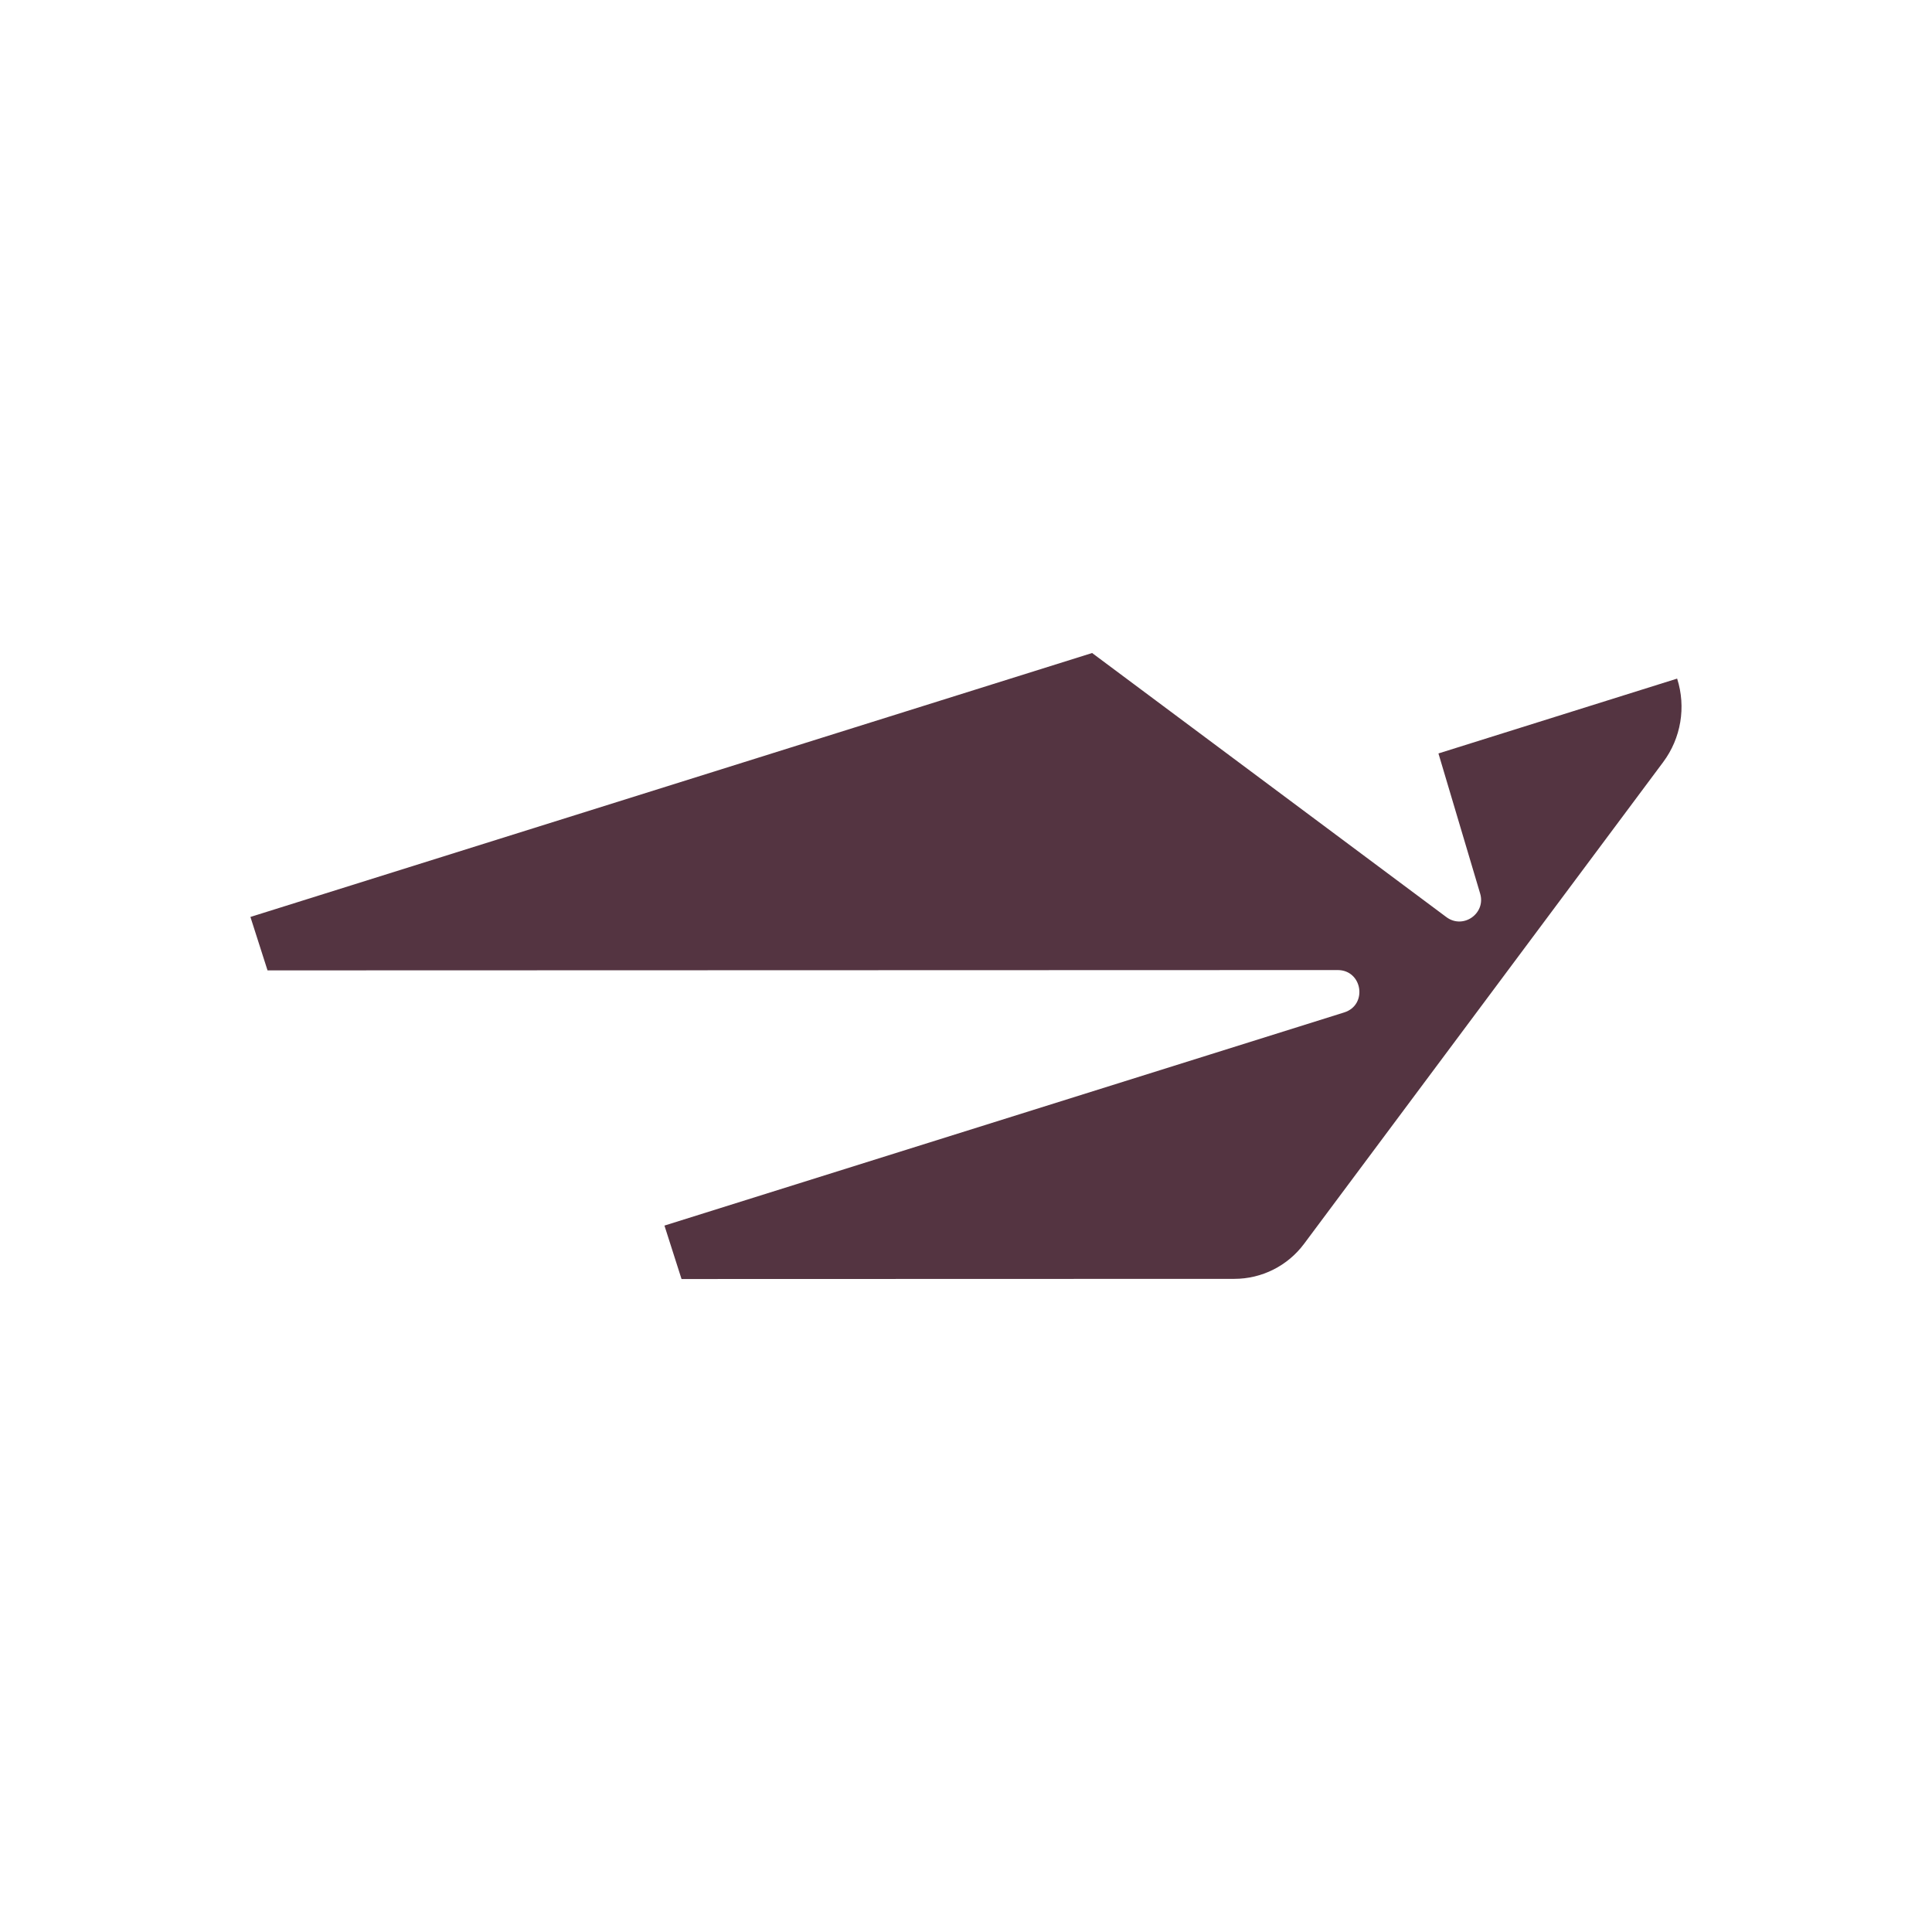
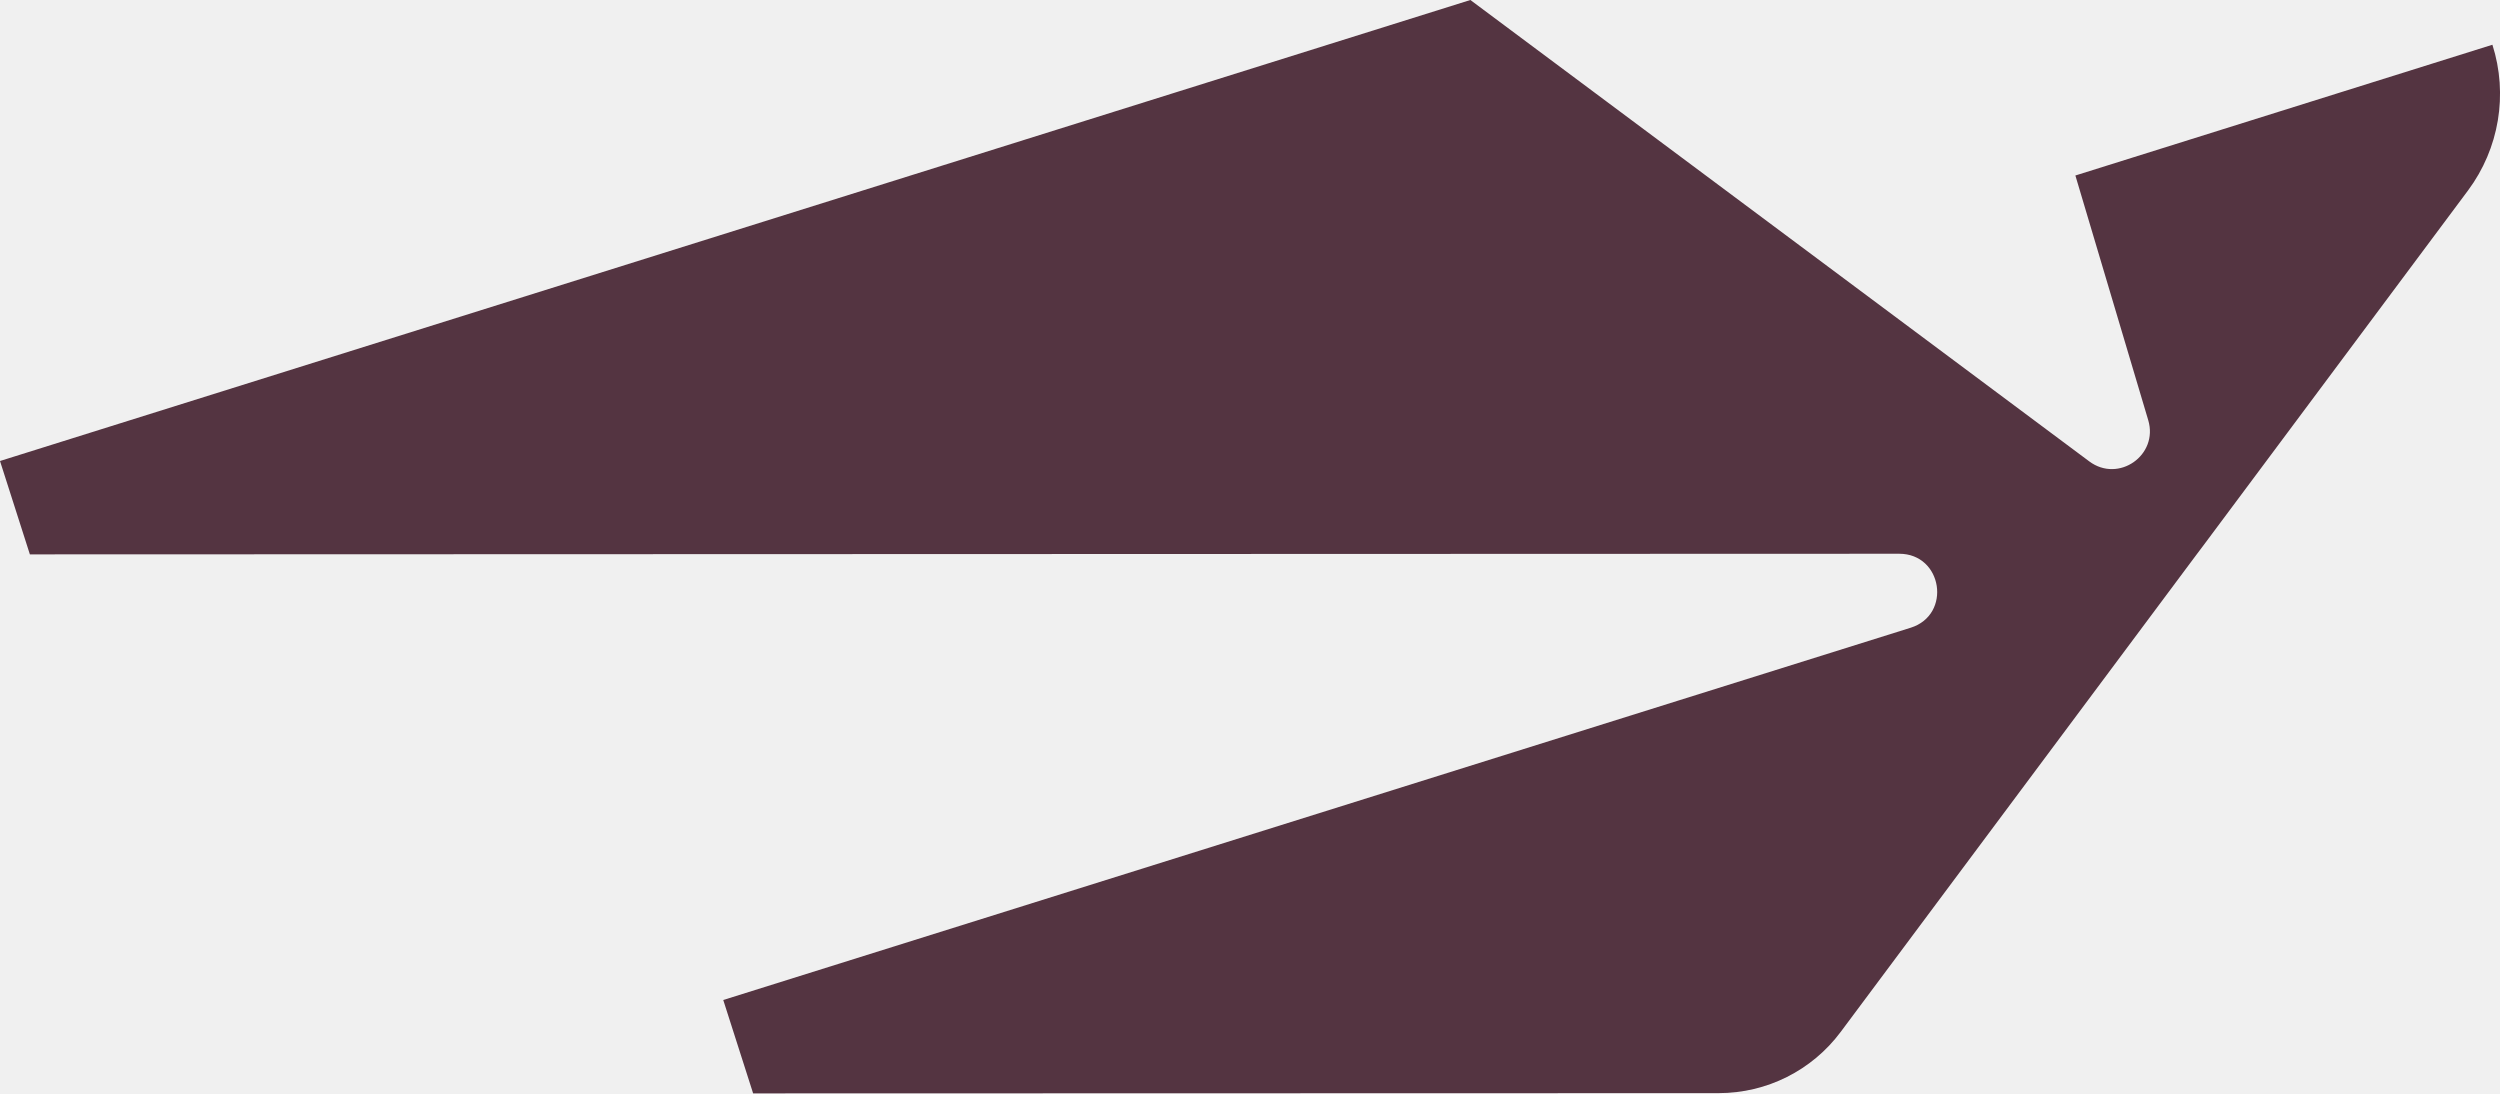
- <svg xmlns="http://www.w3.org/2000/svg" id="Layer_2" data-name="Layer 2" viewBox="0 0 1080 1080">
-   <defs>
-     <style>
+ <svg xmlns="http://www.w3.org/2000/svg" version="1.1" width="200" height="87.48">
+   <svg id="SvgjsSvg1003" data-name="Layer 2" viewBox="0 0 200 87.48">
+     <defs>
+       <style>
      .cls-1 {
        fill: #543441;
      }
- 
-       .cls-2 {
-         fill: #fff;
-       }
    </style>
-   </defs>
-   <g id="Camada_1" data-name="Camada 1">
-     <rect class="cls-2" width="1080" height="1080" />
-     <path class="cls-1" d="M937.54,379.34l-133.44,41.84,23.31,78.31c3.33,11.18-9.51,20.15-18.87,13.18l-198.04-147.63-470.51,147.54,9.56,29.87,598.22-.18c13.88,0,16.88,19.54,3.63,23.69l-74.39,23.33-305.58,95.82,9.55,29.87,309.01-.09c15.35,0,29.81-7.26,38.98-19.57l112-150.24,2.11-2.84,1.83-2.45,84.82-113.78c9.98-13.39,12.88-30.76,7.8-46.67h0Z" />
-   </g>
+     </defs>
+     <g id="SvgjsG1002" data-name="Camada 1">
+       <path class="cls-1" d="M199.39,3.58l-33.36,10.46,5.83,19.58c.83,2.8-2.38,5.04-4.72,3.29L117.63,0,0,36.88l2.39,7.47,149.55-.05c3.47,0,4.22,4.88.91,5.92l-18.6,5.83-76.39,23.95,2.39,7.47,77.25-.02c3.84,0,7.45-1.81,9.75-4.89l28-37.56.53-.71.46-.61,21.2-28.44c2.49-3.35,3.22-7.69,1.95-11.67h0Z" />
+     </g>
+   </svg>
+   <style>@media (prefers-color-scheme: light) { :root { filter: none; } }
+ @media (prefers-color-scheme: dark) { :root { filter: none; } }
+ </style>
</svg>
